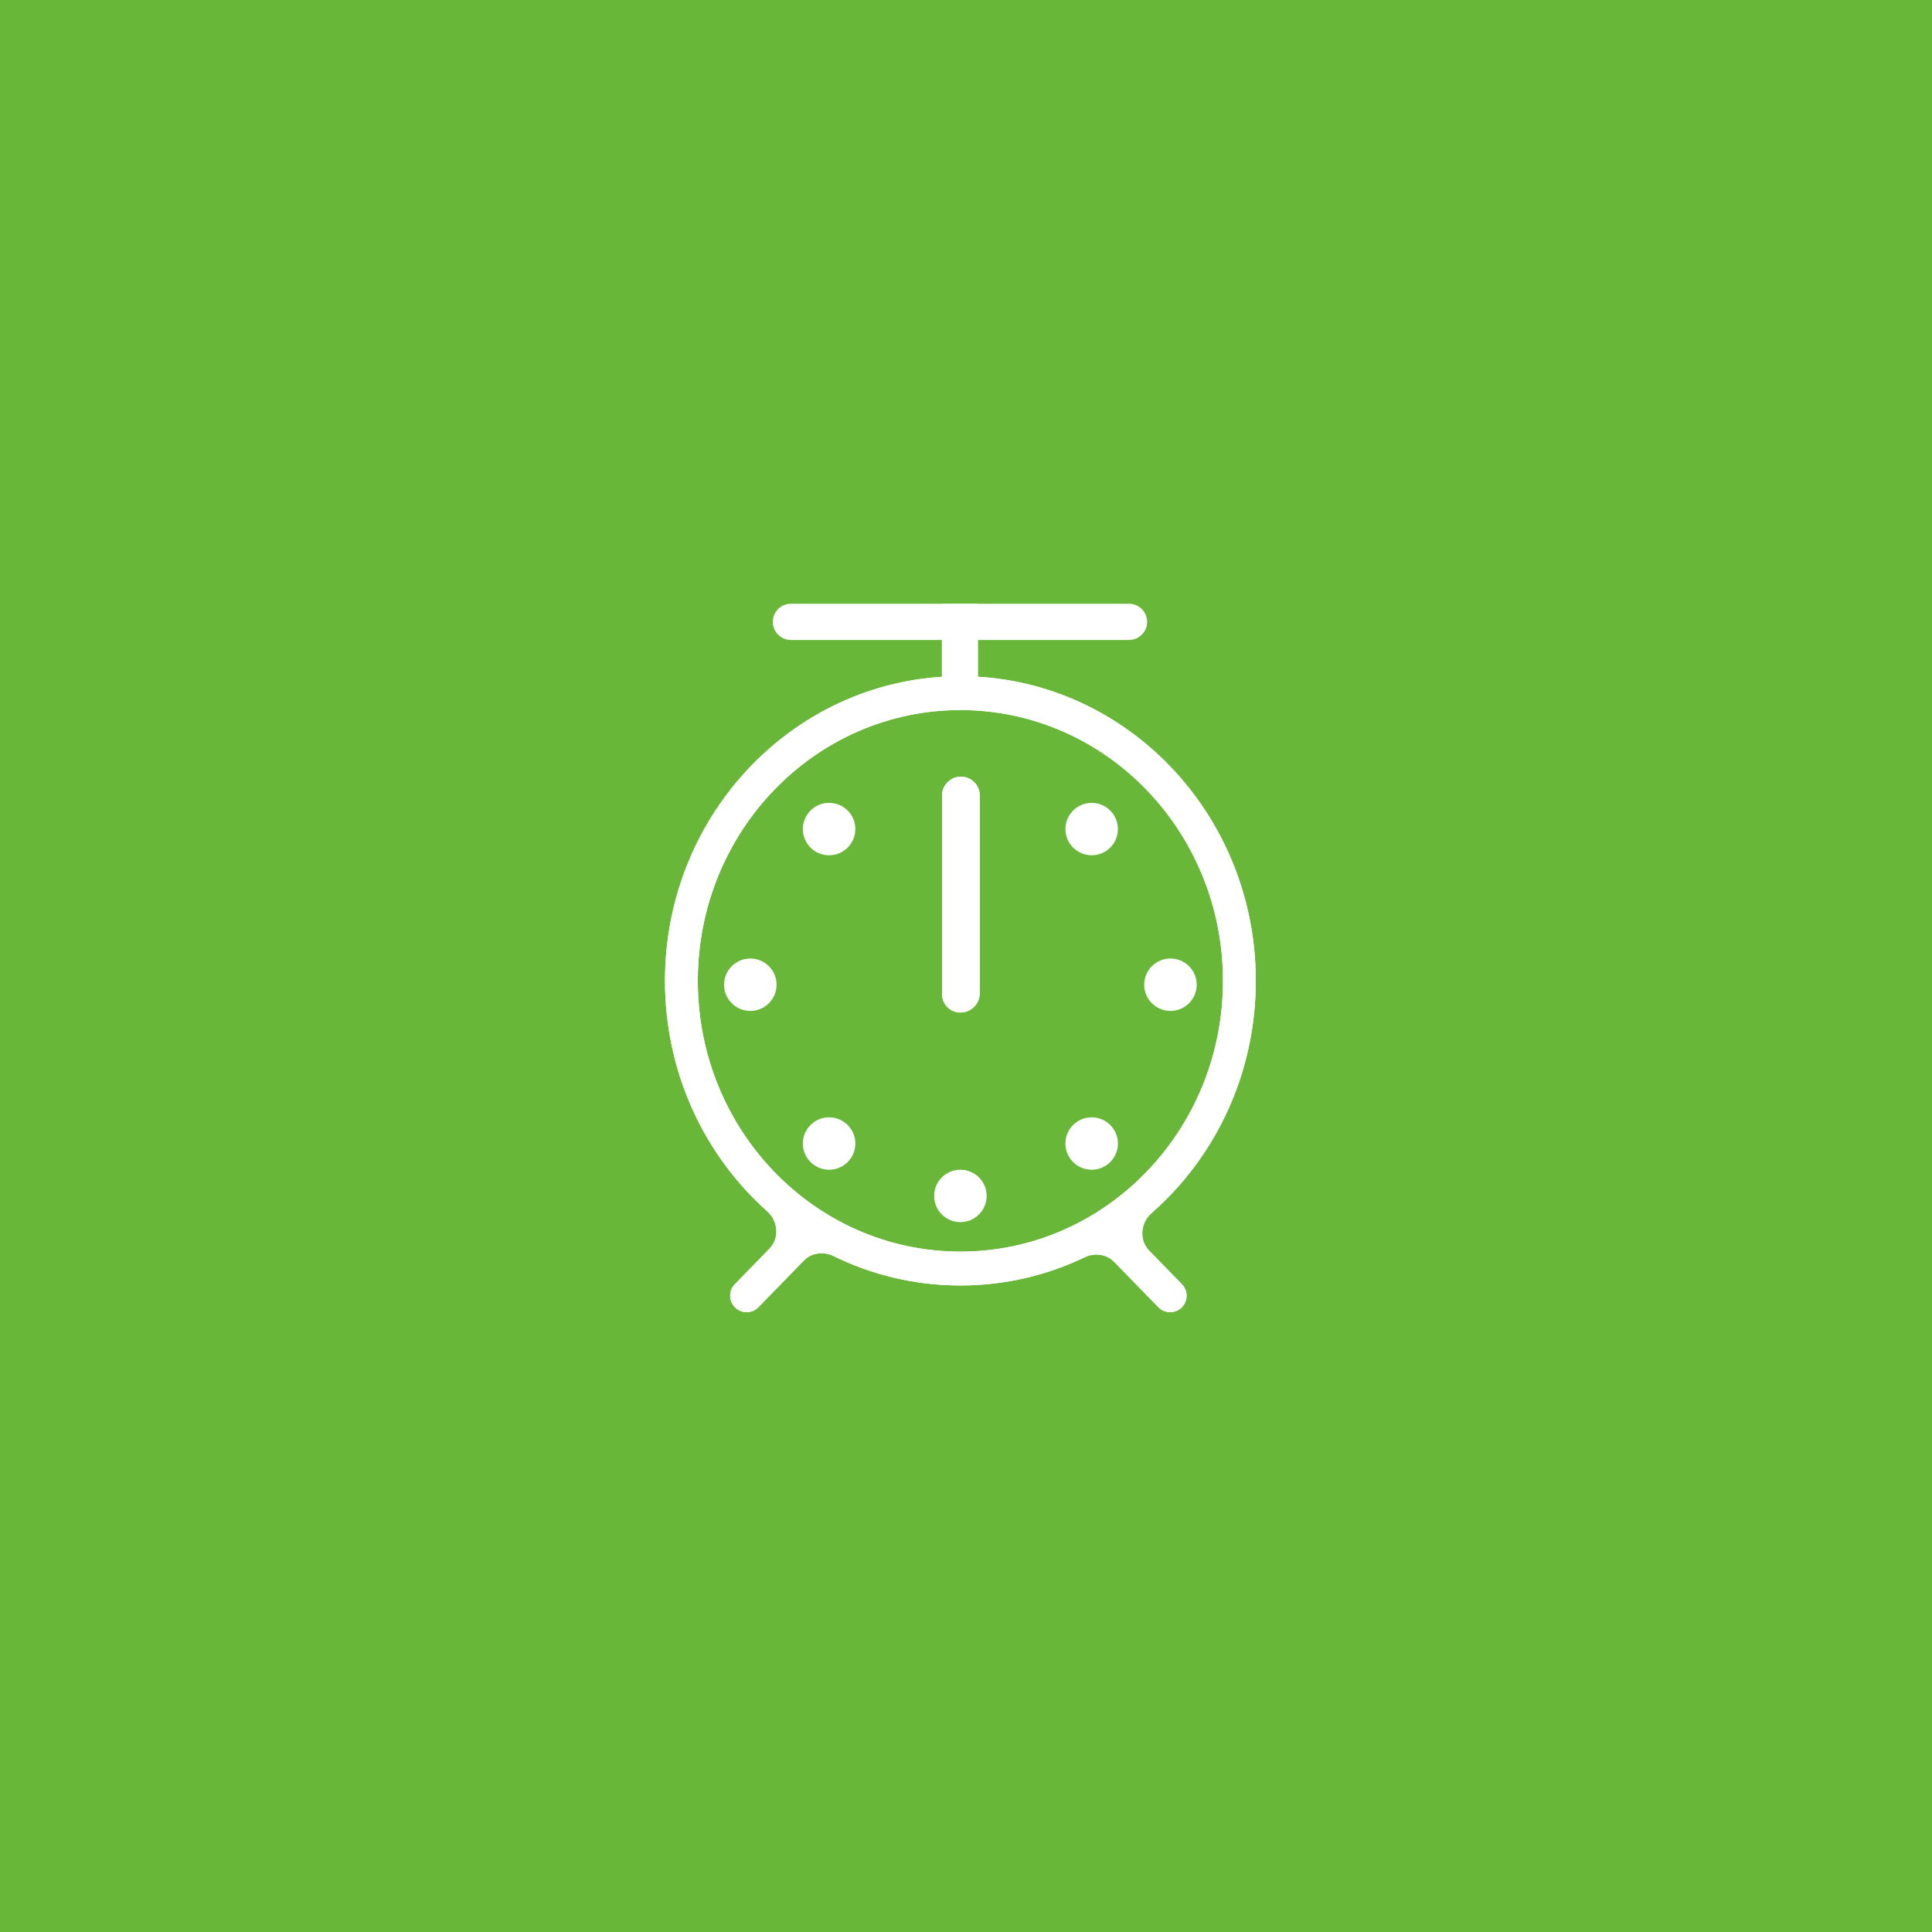
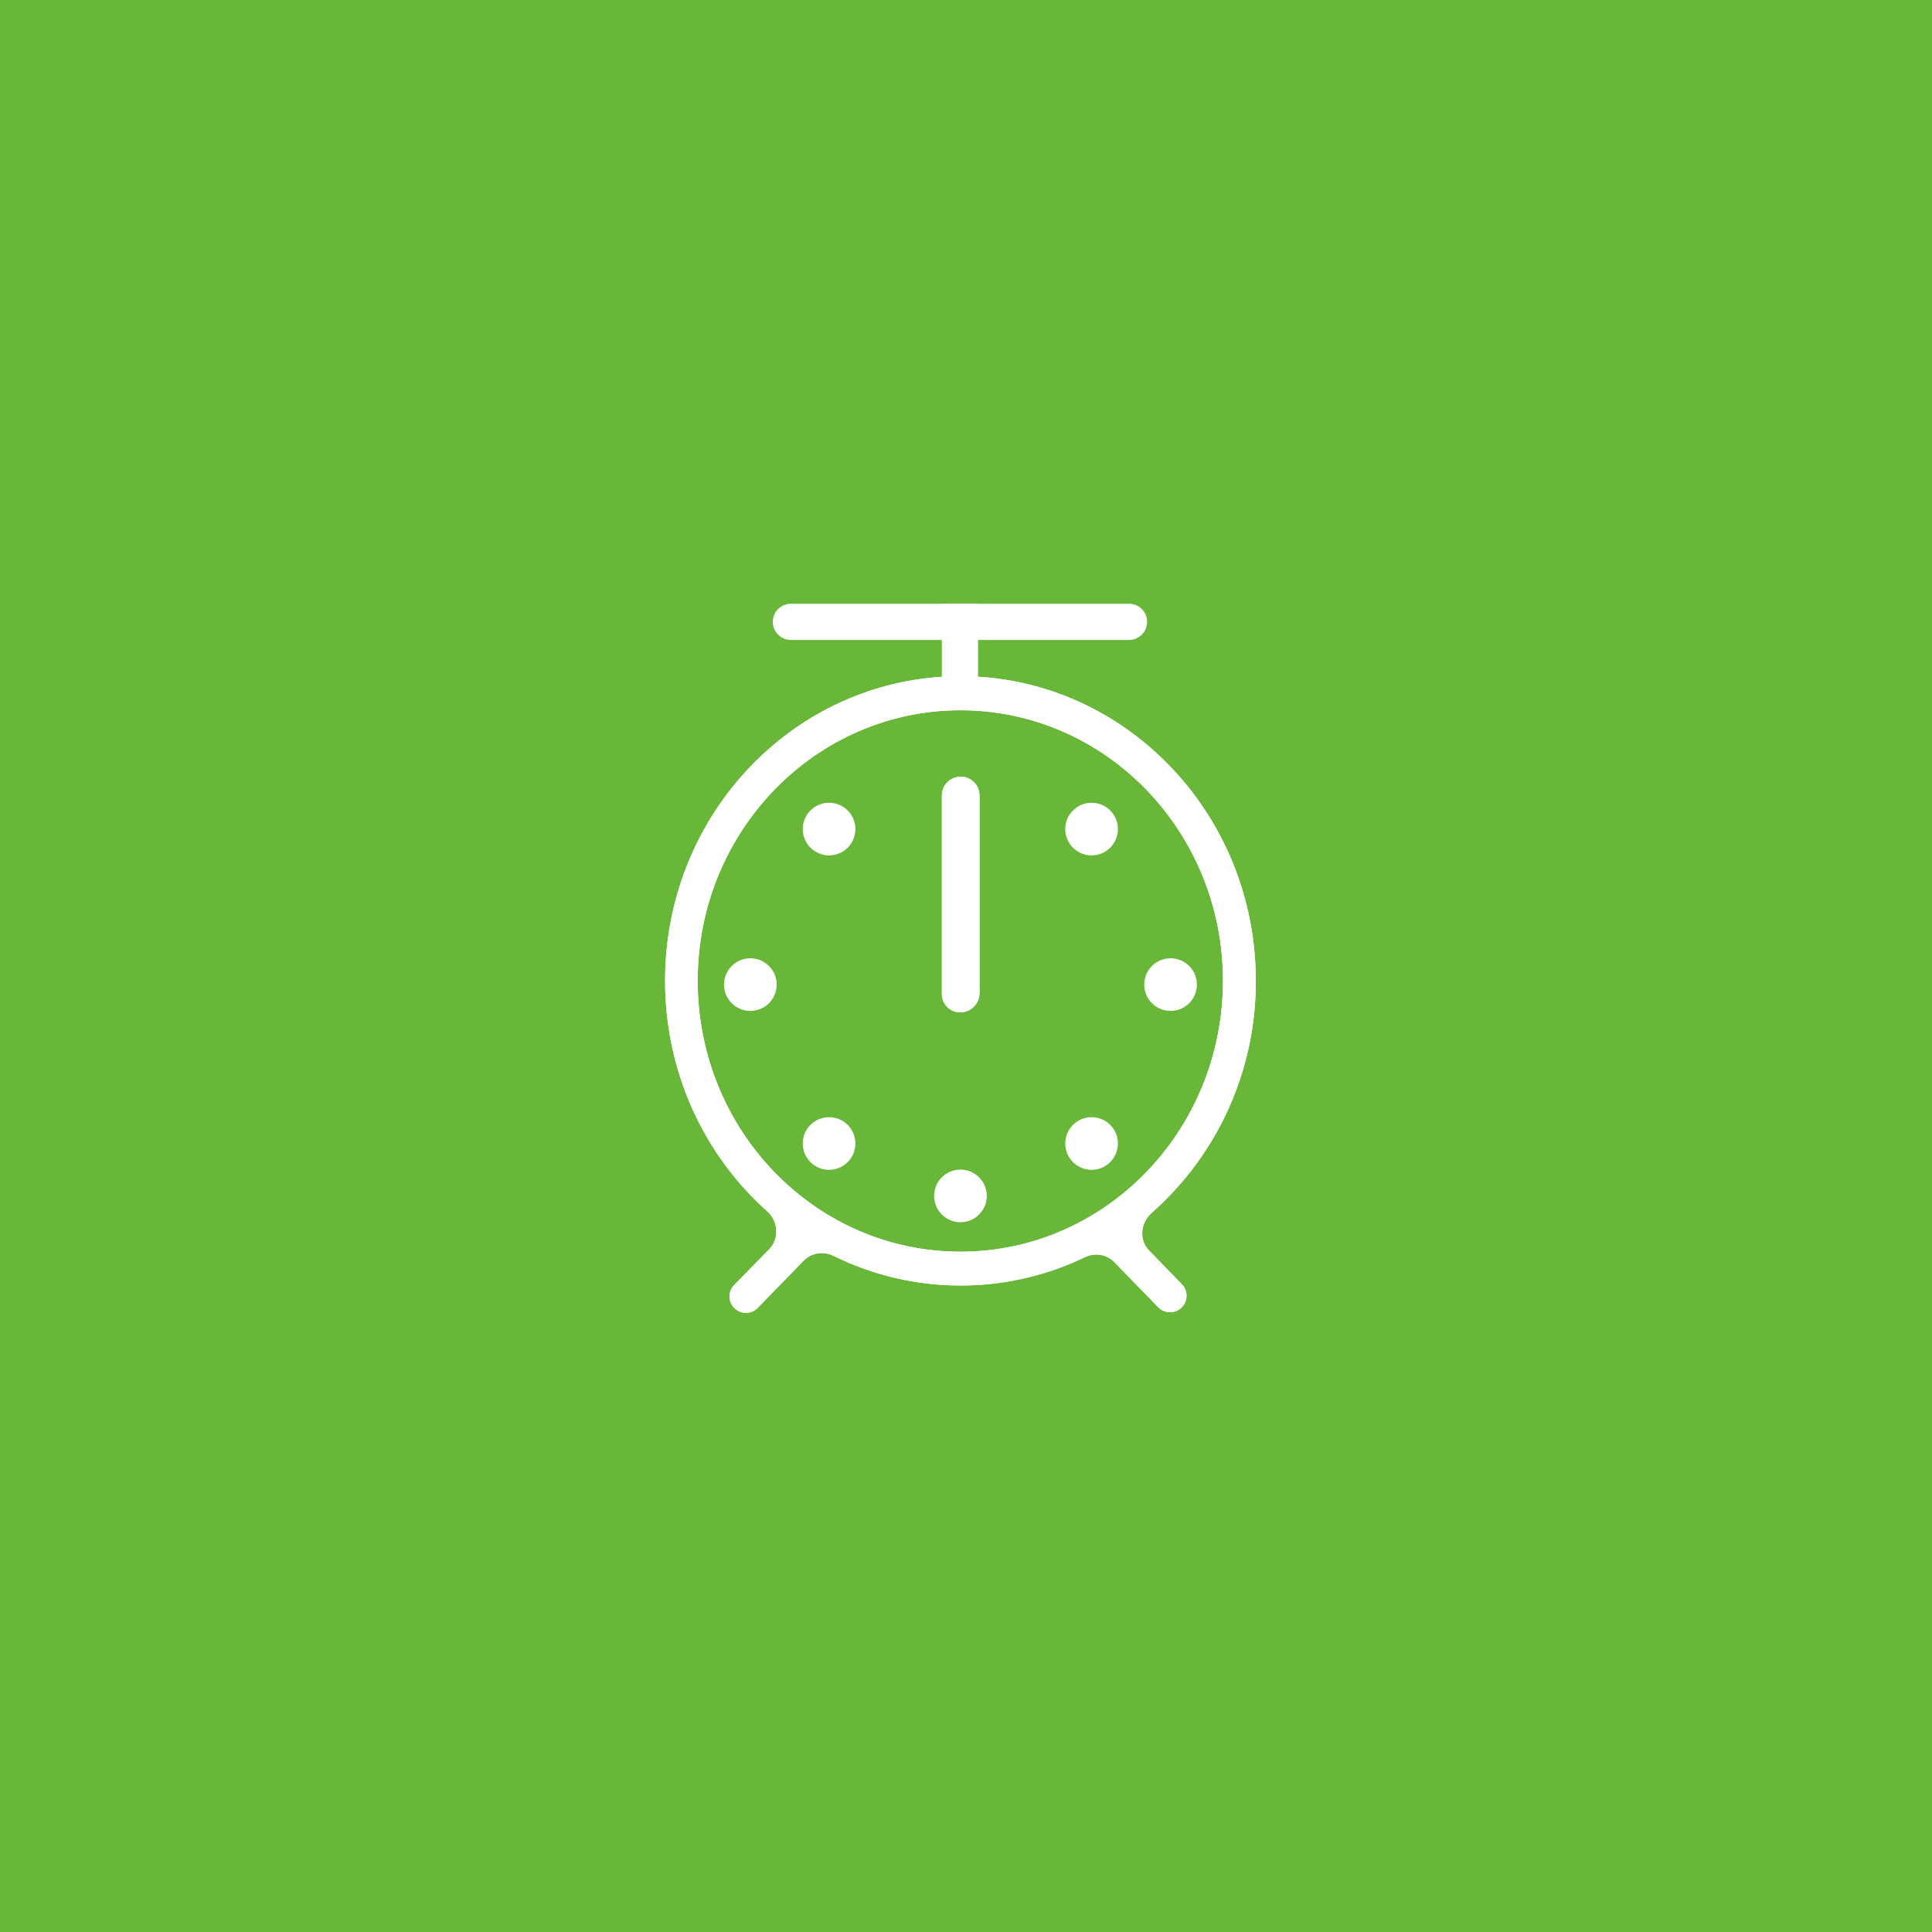
- <svg xmlns="http://www.w3.org/2000/svg" width="80" height="80" viewBox="0 0 80 80" fill="none">
-   <rect width="80" height="80" fill="#68B738" />
-   <ellipse cx="45.204" cy="34.33" rx="1.087" ry="1.085" fill="white" />
-   <ellipse cx="34.331" cy="34.33" rx="1.087" ry="1.085" fill="white" />
-   <ellipse cx="34.331" cy="47.351" rx="1.087" ry="1.085" fill="white" />
-   <ellipse cx="39.768" cy="49.521" rx="1.087" ry="1.085" fill="white" />
-   <ellipse cx="31.069" cy="40.775" rx="1.087" ry="1.085" fill="white" />
-   <ellipse cx="48.466" cy="40.775" rx="1.087" ry="1.085" fill="white" />
-   <ellipse cx="45.204" cy="47.351" rx="1.087" ry="1.085" fill="white" />
-   <mask id="path-9-inside-1" fill="white">
-     <path fill-rule="evenodd" clip-rule="evenodd" d="M44.922 52.058C45.33 51.862 45.823 51.93 46.139 52.254L47.964 54.129C48.232 54.404 48.673 54.404 48.941 54.129C49.199 53.864 49.199 53.443 48.941 53.178L47.584 51.785C47.158 51.347 47.223 50.636 47.682 50.233C50.324 47.919 52 44.469 52 40.614C52 33.648 46.523 28 39.768 28C33.012 28 27.536 33.648 27.536 40.614C27.536 44.429 29.177 47.848 31.772 50.161C32.224 50.564 32.285 51.271 31.862 51.705L30.428 53.178C30.17 53.443 30.17 53.864 30.428 54.129C30.695 54.404 31.137 54.404 31.404 54.129L33.284 52.199C33.602 51.872 34.1 51.806 34.51 52.008C36.103 52.791 37.886 53.229 39.768 53.229C41.609 53.229 43.355 52.809 44.922 52.058ZM39.768 51.827C45.773 51.827 50.641 46.807 50.641 40.614C50.641 34.422 45.773 29.402 39.768 29.402C33.763 29.402 28.895 34.422 28.895 40.614C28.895 46.807 33.763 51.827 39.768 51.827ZM39.008 40.298V36.5V32.941C39.008 32.509 39.358 32.16 39.789 32.16C40.221 32.16 40.571 32.509 40.571 32.941V36.5V40.298V40.841V41.123C40.571 41.566 40.211 41.926 39.768 41.926C39.348 41.926 39.008 41.586 39.008 41.166V40.841V40.298Z" />
+ <svg xmlns="http://www.w3.org/2000/svg" width="80" height="80" fill="none">
+   <path fill="#68B738" d="M0 0h80v80H0z" />
+   <circle cx="45.2" cy="34.33" fill="#fff" r="1.09" />
+   <circle cx="34.33" cy="34.33" fill="#fff" r="1.09" />
+   <circle cx="34.33" cy="47.35" fill="#fff" r="1.09" />
+   <circle cx="39.77" cy="49.52" fill="#fff" r="1.09" />
+   <circle cx="31.07" cy="40.77" fill="#fff" r="1.09" />
+   <circle cx="48.47" cy="40.77" fill="#fff" r="1.09" />
+   <circle cx="45.2" cy="47.35" fill="#fff" r="1.09" />
+   <mask id="a" fill="#fff">
+     <path fill-rule="evenodd" clip-rule="evenodd" d="M44.92 52.06c.41-.2.9-.13 1.22.2l1.82 1.87a.68.68 0 00.98-.95l-1.36-1.4c-.42-.43-.36-1.14.1-1.55A12.75 12.75 0 0052 40.61C52 33.65 46.52 28 39.77 28 33 28 27.54 33.65 27.54 40.61c0 3.82 1.64 7.24 4.23 9.55.45.4.51 1.11.1 1.55l-1.44 1.47a.68.68 0 10.97.95l1.88-1.93c.32-.33.82-.4 1.23-.2a11.88 11.88 0 0010.41.06zm-5.15-.23c6 0 10.87-5.02 10.87-11.22 0-6.19-4.87-11.2-10.87-11.2-6 0-10.88 5.01-10.88 11.2 0 6.2 4.87 11.22 10.88 11.22zM39 40.3V32.94a.78.78 0 111.56 0v8.18a.8.8 0 01-.8.8.76.76 0 01-.76-.75V40.3z" />
  </mask>
-   <path fill-rule="evenodd" clip-rule="evenodd" d="M44.922 52.058C45.33 51.862 45.823 51.93 46.139 52.254L47.964 54.129C48.232 54.404 48.673 54.404 48.941 54.129C49.199 53.864 49.199 53.443 48.941 53.178L47.584 51.785C47.158 51.347 47.223 50.636 47.682 50.233C50.324 47.919 52 44.469 52 40.614C52 33.648 46.523 28 39.768 28C33.012 28 27.536 33.648 27.536 40.614C27.536 44.429 29.177 47.848 31.772 50.161C32.224 50.564 32.285 51.271 31.862 51.705L30.428 53.178C30.17 53.443 30.17 53.864 30.428 54.129C30.695 54.404 31.137 54.404 31.404 54.129L33.284 52.199C33.602 51.872 34.1 51.806 34.51 52.008C36.103 52.791 37.886 53.229 39.768 53.229C41.609 53.229 43.355 52.809 44.922 52.058ZM39.768 51.827C45.773 51.827 50.641 46.807 50.641 40.614C50.641 34.422 45.773 29.402 39.768 29.402C33.763 29.402 28.895 34.422 28.895 40.614C28.895 46.807 33.763 51.827 39.768 51.827ZM39.008 40.298V36.5V32.941C39.008 32.509 39.358 32.16 39.789 32.16C40.221 32.16 40.571 32.509 40.571 32.941V36.5V40.298V40.841V41.123C40.571 41.566 40.211 41.926 39.768 41.926C39.348 41.926 39.008 41.586 39.008 41.166V40.841V40.298Z" fill="white" />
-   <path d="M33.284 52.199L36.15 54.99L33.284 52.199ZM34.51 52.008L36.275 48.418L34.51 52.008ZM31.404 54.129L28.538 51.339L31.404 54.129ZM30.428 53.178L33.293 55.969L30.428 53.178ZM47.584 51.785L44.719 54.576L47.584 51.785ZM47.682 50.233L45.047 47.224L47.682 50.233ZM31.772 50.161L29.11 53.146L31.772 50.161ZM31.862 51.705L28.996 48.915L31.862 51.705ZM48.941 53.178L51.807 50.387L48.941 53.178ZM47.964 54.129L50.83 51.339L47.964 54.129ZM46.139 52.254L43.273 55.045L46.139 52.254ZM44.922 52.058L43.191 48.452L44.922 52.058ZM43.273 55.045L45.099 56.92L50.83 51.339L49.004 49.464L43.273 55.045ZM51.807 50.387L50.45 48.994L44.719 54.576L46.075 55.969L51.807 50.387ZM50.318 53.242C53.807 50.185 56 45.647 56 40.614H48C48 43.291 46.84 45.653 45.047 47.224L50.318 53.242ZM56 40.614C56 31.555 48.848 24 39.768 24V32C44.199 32 48 35.74 48 40.614H56ZM39.768 24C30.688 24 23.536 31.555 23.536 40.614H31.536C31.536 35.74 35.337 32 39.768 32V24ZM23.536 40.614C23.536 45.594 25.683 50.091 29.11 53.146L34.434 47.175C32.672 45.604 31.536 43.263 31.536 40.614H23.536ZM28.996 48.915L27.562 50.387L33.293 55.969L34.727 54.496L28.996 48.915ZM34.27 56.92L36.15 54.99L30.418 49.408L28.538 51.339L34.27 56.92ZM32.745 55.597C34.872 56.643 37.257 57.229 39.768 57.229V49.229C38.514 49.229 37.334 48.938 36.275 48.418L32.745 55.597ZM39.768 57.229C42.224 57.229 44.56 56.668 46.652 55.664L43.191 48.452C42.151 48.951 40.994 49.229 39.768 49.229V57.229ZM39.768 55.827C48.097 55.827 54.641 48.899 54.641 40.614H46.641C46.641 44.715 43.449 47.827 39.768 47.827V55.827ZM54.641 40.614C54.641 32.33 48.097 25.402 39.768 25.402V33.402C43.449 33.402 46.641 36.514 46.641 40.614H54.641ZM39.768 25.402C31.439 25.402 24.895 32.33 24.895 40.614H32.895C32.895 36.514 36.087 33.402 39.768 33.402V25.402ZM24.895 40.614C24.895 48.899 31.439 55.827 39.768 55.827V47.827C36.087 47.827 32.895 44.715 32.895 40.614H24.895ZM36.571 40.298V40.841H44.571V40.298H36.571ZM36.571 40.841V41.123H44.571V40.841H36.571ZM43.008 41.166V40.841H35.008V41.166H43.008ZM43.008 40.841V40.298H35.008V40.841H43.008ZM43.008 40.298V36.5H35.008V40.298H43.008ZM43.008 36.5V32.941H35.008V36.5H43.008ZM36.571 32.941V36.5H44.571V32.941H36.571ZM36.571 36.5V40.298H44.571V36.5H36.571ZM39.789 28.16C37.149 28.16 35.008 30.3 35.008 32.941H43.008C43.008 34.719 41.567 36.16 39.789 36.16V28.16ZM36.571 41.123C36.571 39.357 38.002 37.926 39.768 37.926V45.926C42.42 45.926 44.571 43.775 44.571 41.123H36.571ZM36.15 54.99C35.157 56.009 33.752 56.092 32.745 55.597L36.275 48.418C34.449 47.52 32.048 47.735 30.418 49.408L36.15 54.99ZM27.562 56.92C29.4 58.807 32.432 58.807 34.27 56.92L28.538 51.339C29.841 50.001 31.991 50.001 33.293 51.339L27.562 56.92ZM27.562 50.387C25.792 52.205 25.792 55.102 27.562 56.92L33.293 51.339C34.548 52.627 34.548 54.68 33.293 55.969L27.562 50.387ZM50.45 48.994C51.793 50.373 51.394 52.299 50.318 53.242L45.047 47.224C43.051 48.972 42.524 52.322 44.719 54.576L50.45 48.994ZM39.789 36.16C38.012 36.16 36.571 34.719 36.571 32.941H44.571C44.571 30.3 42.43 28.16 39.789 28.16V36.16ZM29.11 53.146C28.046 52.198 27.663 50.284 28.996 48.915L34.727 54.496C36.907 52.258 36.403 48.931 34.434 47.175L29.11 53.146ZM51.807 56.92C53.577 55.102 53.577 52.205 51.807 50.387L46.075 55.969C44.821 54.68 44.821 52.627 46.075 51.339L51.807 56.92ZM45.099 56.92C46.937 58.807 49.969 58.807 51.807 56.92L46.075 51.339C47.378 50.001 49.527 50.001 50.83 51.339L45.099 56.92ZM39.768 37.926C41.557 37.926 43.008 39.377 43.008 41.166H35.008C35.008 43.795 37.139 45.926 39.768 45.926V37.926ZM49.004 49.464C47.388 47.804 45.012 47.578 43.191 48.452L46.652 55.664C45.648 56.146 44.257 56.056 43.273 55.045L49.004 49.464Z" fill="white" mask="url(#path-9-inside-1)" />
-   <rect x="39" y="29" width="4" height="1.5" transform="rotate(-90 39 29)" fill="white" />
-   <rect x="32" y="25" width="15.5" height="1.5" rx="0.75" fill="white" />
+   <path fill-rule="evenodd" clip-rule="evenodd" d="M44.92 52.06c.41-.2.9-.13 1.22.2l1.82 1.87a.68.68 0 00.98-.95l-1.36-1.4c-.42-.43-.36-1.14.1-1.55A12.75 12.75 0 0052 40.61C52 33.65 46.52 28 39.77 28 33 28 27.54 33.65 27.54 40.61c0 3.82 1.64 7.24 4.23 9.55.45.4.51 1.11.1 1.55l-1.44 1.47a.68.68 0 10.97.95l1.88-1.93c.32-.33.82-.4 1.23-.2a11.88 11.88 0 0010.41.06zm-5.15-.23c6 0 10.87-5.02 10.87-11.22 0-6.19-4.87-11.2-10.87-11.2-6 0-10.88 5.01-10.88 11.2 0 6.2 4.87 11.22 10.88 11.22zM39 40.3V32.94a.78.78 0 111.56 0v8.18a.8.8 0 01-.8.8.76.76 0 01-.76-.75V40.3z" fill="#fff" />
+   <path d="M33.28 52.2l2.87 2.79-2.87-2.8zm1.23-.2l1.77-3.58L34.5 52zm-3.1 2.13l-2.87-2.8 2.86 2.8zm-.98-.95l2.86 2.79-2.86-2.8zm17.15-1.4l-2.86 2.8 2.86-2.8zm.1-1.55l-2.63-3 2.63 3zm-15.9-.07l-2.67 2.99 2.66-2.99zm.08 1.55L29 48.9l2.86 2.8zm17.08 1.47l2.87-2.8-2.87 2.8zm-.98.95l2.87-2.8-2.87 2.8zm-1.82-1.88l-2.87 2.8 2.87-2.8zm-1.22-.2l-1.73-3.6 1.73 3.6zm-1.65 3l1.83 1.87 5.73-5.58L49 49.46l-5.73 5.58zm8.54-4.66l-1.36-1.4-5.73 5.59 1.36 1.39 5.73-5.58zm-1.5 2.85A16.75 16.75 0 0056 40.61h-8a8.75 8.75 0 01-2.95 6.61l5.27 6.02zM56 40.61C56 31.56 48.85 24 39.77 24v8C44.2 32 48 35.74 48 40.61h8zM39.77 24c-9.08 0-16.23 7.56-16.23 16.61h8c0-4.87 3.8-8.61 8.23-8.61v-8zM23.54 40.61c0 4.98 2.14 9.48 5.57 12.54l5.32-5.97a8.75 8.75 0 01-2.9-6.57h-8zm5.46 8.3l-1.44 1.48 5.73 5.58 1.44-1.47L29 48.9zm5.27 8.01l1.88-1.93-5.73-5.58-1.88 1.93 5.73 5.58zm-1.52-1.32a15.88 15.88 0 007.02 1.63v-8c-1.26 0-2.44-.3-3.5-.81l-3.52 7.18zm7.02 1.63c2.45 0 4.79-.56 6.88-1.57l-3.46-7.2c-1.04.5-2.2.77-3.42.77v8zm0-1.4c8.33 0 14.87-6.93 14.87-15.22h-8c0 4.1-3.2 7.22-6.87 7.22v8zM54.64 40.6c0-8.28-6.54-15.2-14.87-15.2v8c3.68 0 6.87 3.1 6.87 7.2h8zm-14.87-15.2c-8.33 0-14.88 6.92-14.88 15.2h8c0-4.1 3.2-7.2 6.88-7.2v-8zM24.89 40.6c0 8.29 6.55 15.22 14.88 15.22v-8c-3.68 0-6.88-3.11-6.88-7.22h-8zm11.68-.31v.54h8v-.54h-8zm0 .54v.28h8v-.28h-8zm6.44.33v-.33h-8v.33h8zm0-.33v-.54h-8v.54h8zm0-.54v-3.8h-8v3.8h8zm0-3.8v-3.56h-8v3.56h8zm-6.44-3.56v3.56h8v-3.56h-8zm0 3.56v3.8h8v-3.8h-8zm3.22-8.34A4.78 4.78 0 0035 32.94h8a3.22 3.22 0 01-3.22 3.22v-8zm-3.22 12.96a3.2 3.2 0 013.2-3.2v8a4.8 4.8 0 004.8-4.8h-8zM36.15 55c-1 1.02-2.4 1.1-3.4.6l3.52-7.17a5.06 5.06 0 00-5.85.99l5.73 5.58zm-8.59 1.93a4.68 4.68 0 006.71 0l-5.73-5.58a3.32 3.32 0 014.75 0l-5.73 5.58zm0-6.53a4.68 4.68 0 000 6.53l5.73-5.58a3.32 3.32 0 010 4.63l-5.73-5.58zm22.89-1.4a2.93 2.93 0 01-.13 4.25l-5.27-6.02a5.08 5.08 0 00-.33 7.36l5.73-5.59zM39.79 36.16a3.22 3.22 0 01-3.22-3.22h8a4.78 4.78 0 00-4.78-4.78v8zM29.1 53.15A2.93 2.93 0 0129 48.9l5.73 5.59a5.07 5.07 0 00-.3-7.32l-5.32 5.97zm22.7 3.77a4.68 4.68 0 000-6.53l-5.73 5.58a3.32 3.32 0 010-4.63l5.73 5.58zm-6.71 0a4.68 4.68 0 006.7 0l-5.72-5.58a3.32 3.32 0 014.75 0l-5.73 5.58zm-5.33-19A3.24 3.24 0 0143 41.18h-8a4.76 4.76 0 004.76 4.76v-8zM49 49.47a5.06 5.06 0 00-5.8-1l3.45 7.2c-1 .49-2.4.4-3.38-.62L49 49.46z" fill="#fff" mask="url(#a)" />
+   <path fill="#fff" d="M39 29v-4h1.5v4z" />
+   <rect x="32" y="25" width="15.5" height="1.5" rx=".75" fill="#fff" />
</svg>
